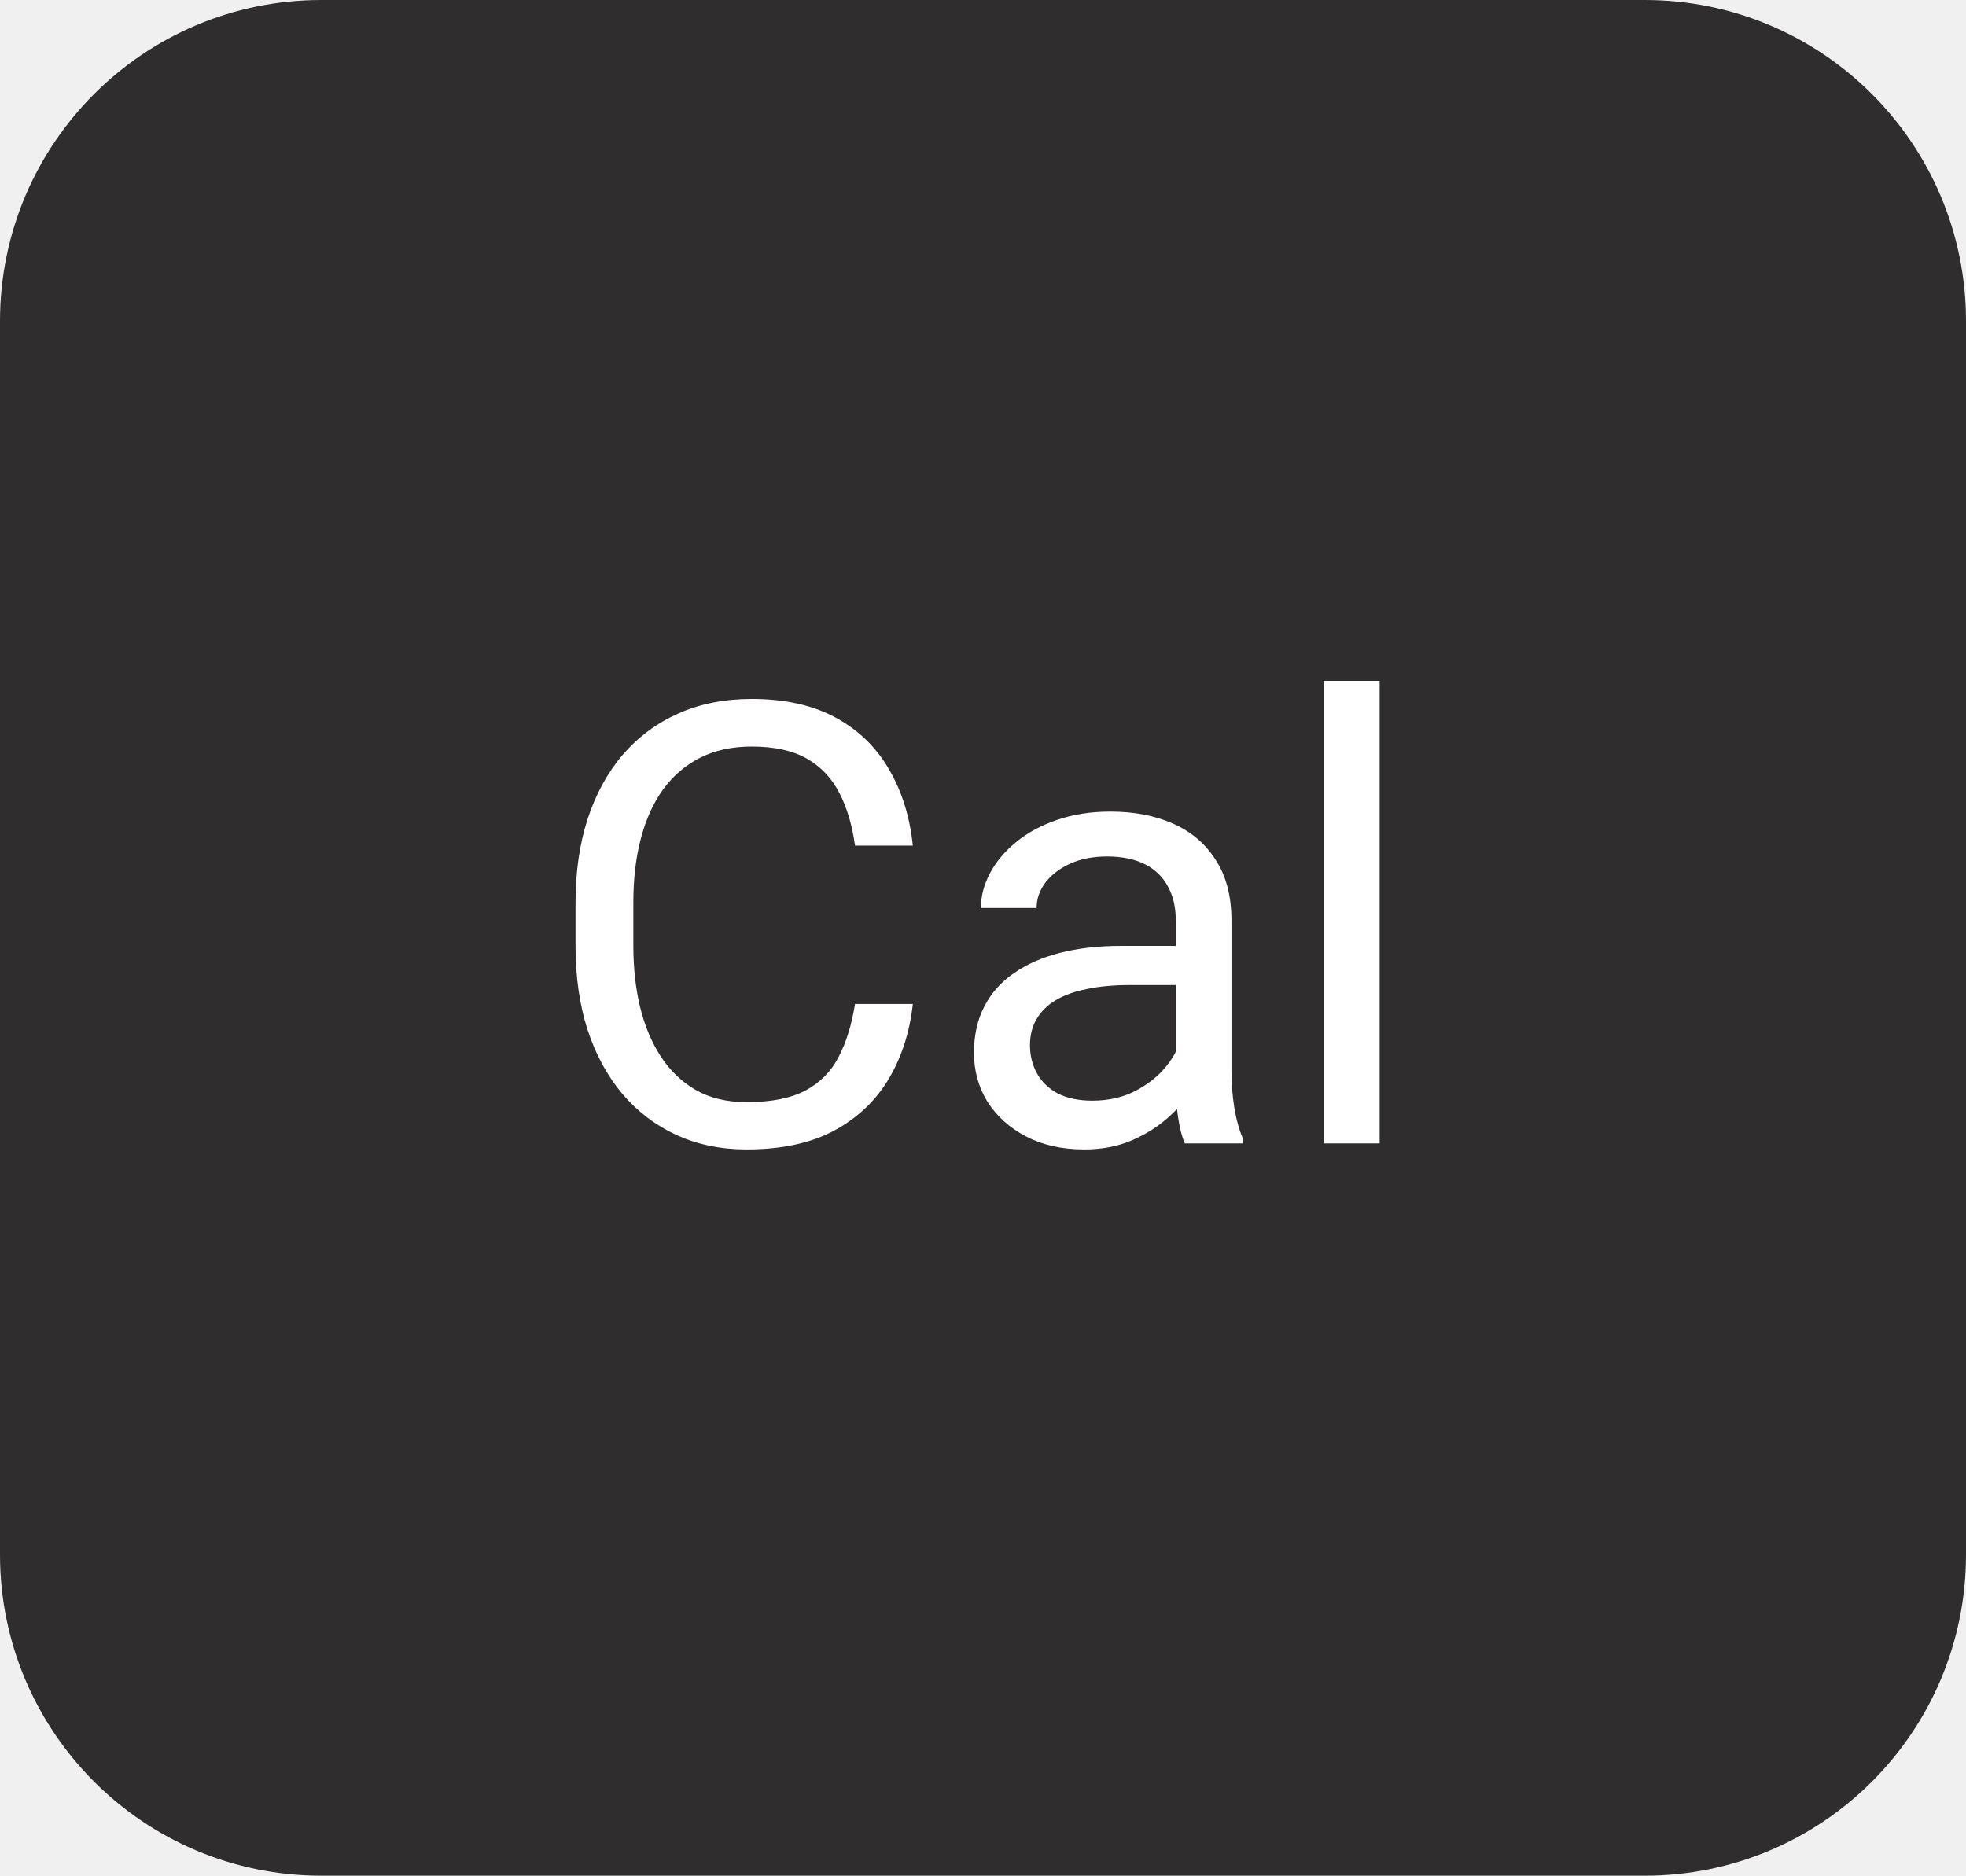
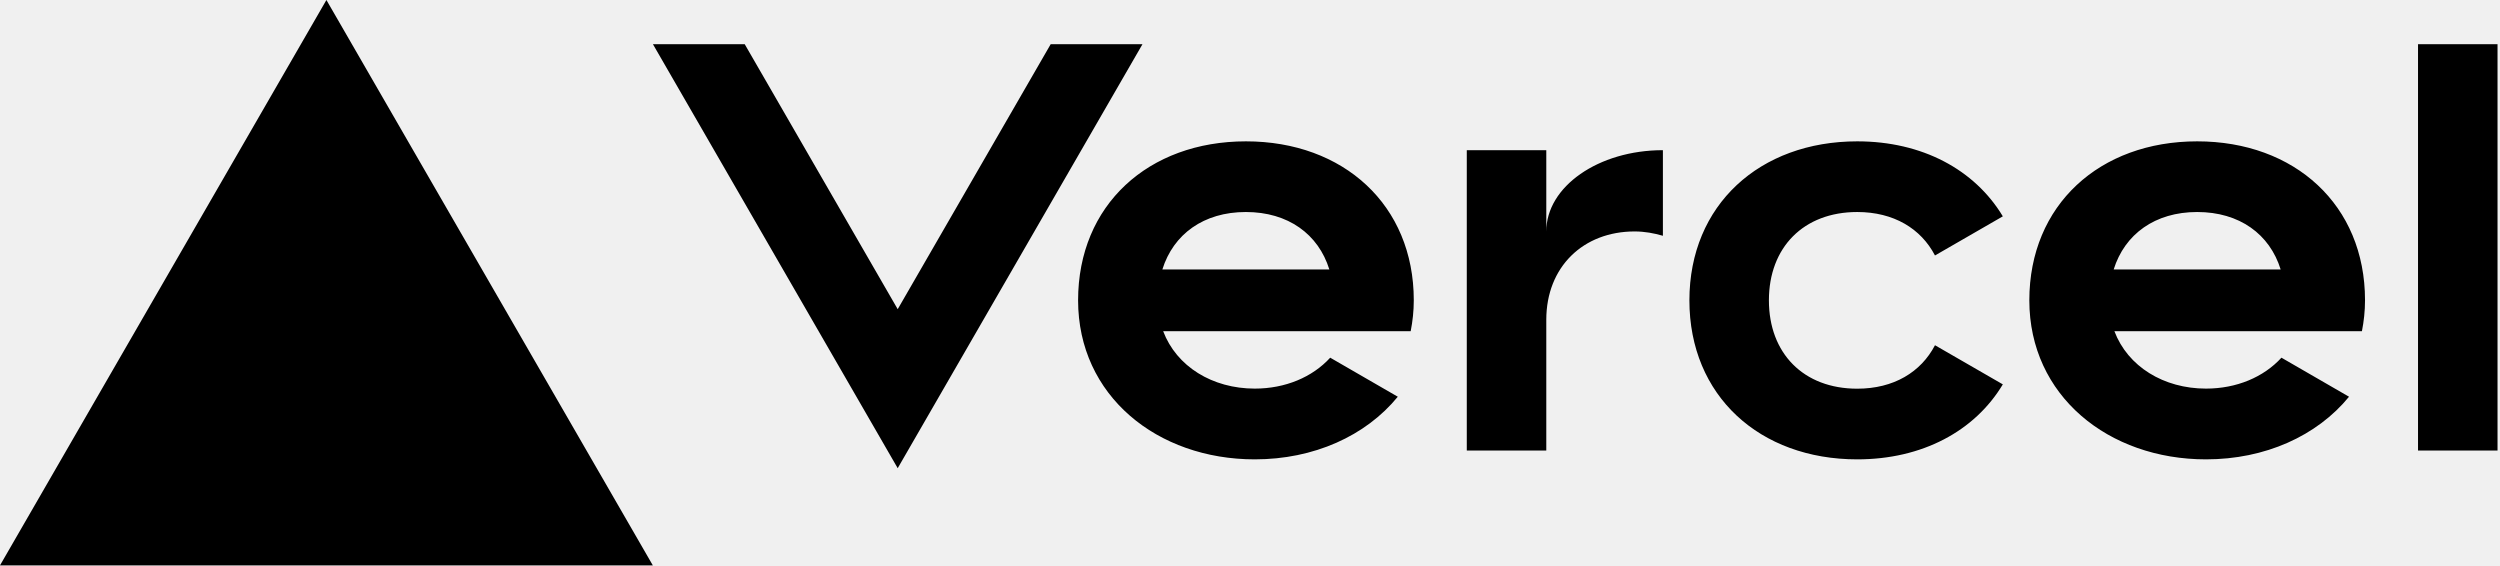
- <svg xmlns="http://www.w3.org/2000/svg" width="153" height="146" viewBox="0 0 153 146" fill="none">
-   <rect width="153" height="146" rx="25" fill="#2F2D2D" />
-   <path d="M66.539 78.148H71.039C70.805 80.305 70.188 82.234 69.188 83.938C68.188 85.641 66.773 86.992 64.945 87.992C63.117 88.977 60.836 89.469 58.102 89.469C56.102 89.469 54.281 89.094 52.641 88.344C51.016 87.594 49.617 86.531 48.445 85.156C47.273 83.766 46.367 82.102 45.727 80.164C45.102 78.211 44.789 76.039 44.789 73.648V70.25C44.789 67.859 45.102 65.695 45.727 63.758C46.367 61.805 47.281 60.133 48.469 58.742C49.672 57.352 51.117 56.281 52.805 55.531C54.492 54.781 56.391 54.406 58.5 54.406C61.078 54.406 63.258 54.891 65.039 55.859C66.82 56.828 68.203 58.172 69.188 59.891C70.188 61.594 70.805 63.57 71.039 65.82H66.539C66.32 64.227 65.914 62.859 65.32 61.719C64.727 60.562 63.883 59.672 62.789 59.047C61.695 58.422 60.266 58.109 58.5 58.109C56.984 58.109 55.648 58.398 54.492 58.977C53.352 59.555 52.391 60.375 51.609 61.438C50.844 62.5 50.266 63.773 49.875 65.258C49.484 66.742 49.289 68.391 49.289 70.203V73.648C49.289 75.32 49.461 76.891 49.805 78.359C50.164 79.828 50.703 81.117 51.422 82.227C52.141 83.336 53.055 84.211 54.164 84.852C55.273 85.477 56.586 85.789 58.102 85.789C60.023 85.789 61.555 85.484 62.695 84.875C63.836 84.266 64.695 83.391 65.273 82.25C65.867 81.109 66.289 79.742 66.539 78.148ZM91.5 84.664V71.609C91.5 70.609 91.297 69.742 90.891 69.008C90.5 68.258 89.906 67.68 89.109 67.273C88.312 66.867 87.328 66.664 86.156 66.664C85.062 66.664 84.102 66.852 83.273 67.227C82.461 67.602 81.82 68.094 81.352 68.703C80.898 69.312 80.672 69.969 80.672 70.672H76.336C76.336 69.766 76.57 68.867 77.039 67.977C77.508 67.086 78.18 66.281 79.055 65.562C79.945 64.828 81.008 64.25 82.242 63.828C83.492 63.391 84.883 63.172 86.414 63.172C88.258 63.172 89.883 63.484 91.289 64.109C92.711 64.734 93.82 65.68 94.617 66.945C95.43 68.195 95.836 69.766 95.836 71.656V83.469C95.836 84.312 95.906 85.211 96.047 86.164C96.203 87.117 96.43 87.938 96.727 88.625V89H92.203C91.984 88.5 91.812 87.836 91.688 87.008C91.562 86.164 91.5 85.383 91.5 84.664ZM92.25 73.625L92.297 76.672H87.914C86.68 76.672 85.578 76.773 84.609 76.977C83.641 77.164 82.828 77.453 82.172 77.844C81.516 78.234 81.016 78.727 80.672 79.32C80.328 79.898 80.156 80.578 80.156 81.359C80.156 82.156 80.336 82.883 80.695 83.539C81.055 84.195 81.594 84.719 82.312 85.109C83.047 85.484 83.945 85.672 85.008 85.672C86.336 85.672 87.508 85.391 88.523 84.828C89.539 84.266 90.344 83.578 90.938 82.766C91.547 81.953 91.875 81.164 91.922 80.398L93.773 82.484C93.664 83.141 93.367 83.867 92.883 84.664C92.398 85.461 91.75 86.227 90.938 86.961C90.141 87.68 89.188 88.281 88.078 88.766C86.984 89.234 85.75 89.469 84.375 89.469C82.656 89.469 81.148 89.133 79.852 88.461C78.57 87.789 77.57 86.891 76.852 85.766C76.148 84.625 75.797 83.352 75.797 81.945C75.797 80.586 76.062 79.391 76.594 78.359C77.125 77.312 77.891 76.445 78.891 75.758C79.891 75.055 81.094 74.523 82.5 74.164C83.906 73.805 85.477 73.625 87.211 73.625H92.25ZM107.367 53V89H103.008V53H107.367Z" fill="white" />
+ <svg xmlns="http://www.w3.org/2000/svg" width="283" height="64" viewBox="0 0 283 64" fill="none">
+   <path d="M141.04 16c-11.04 0-19 7.2-19 18s8.96 18 20 18c6.67 0 12.55-2.64 16.19-7.09l-7.65-4.42c-2.02 2.21-5.09 3.5-8.54 3.5-4.79 0-8.86-2.5-10.37-6.5h28.02c.22-1.12.35-2.28.35-3.5 0-10.79-7.96-17.99-19-17.99zm-9.46 14.5c1.25-3.99 4.67-6.5 9.45-6.5 4.79 0 8.21 2.51 9.45 6.5h-18.9zM248.72 16c-11.04 0-19 7.2-19 18s8.96 18 20 18c6.67 0 12.55-2.64 16.19-7.09l-7.65-4.42c-2.02 2.21-5.09 3.5-8.54 3.5-4.79 0-8.86-2.5-10.37-6.5h28.02c.22-1.12.35-2.28.35-3.5 0-10.79-7.96-17.99-19-17.99zm-9.45 14.5c1.25-3.99 4.67-6.5 9.45-6.5 4.79 0 8.21 2.51 9.45 6.5h-18.9zM200.24 34c0 6 3.92 10 10 10 4.12 0 7.21-1.87 8.8-4.92l7.68 4.43c-3.18 5.3-9.14 8.49-16.48 8.49-11.05 0-19-7.2-19-18s7.96-18 19-18c7.34 0 13.29 3.19 16.48 8.49l-7.68 4.43c-1.59-3.05-4.68-4.92-8.8-4.92-6.07 0-10 4-10 10zm82.48-29v46h-9V5h9zM36.95 0L73.9 64H0L36.95 0zm92.38 5l-27.71 48L73.91 5H84.3l17.32 30 17.32-30h10.39zm58.91 12v9.69c-1-.29-2.06-.49-3.2-.49-5.81 0-10 4-10 10V51h-9V17h9v9.2c0-5.08 5.91-9.2 13.2-9.2z" fill="#000" />
</svg>
